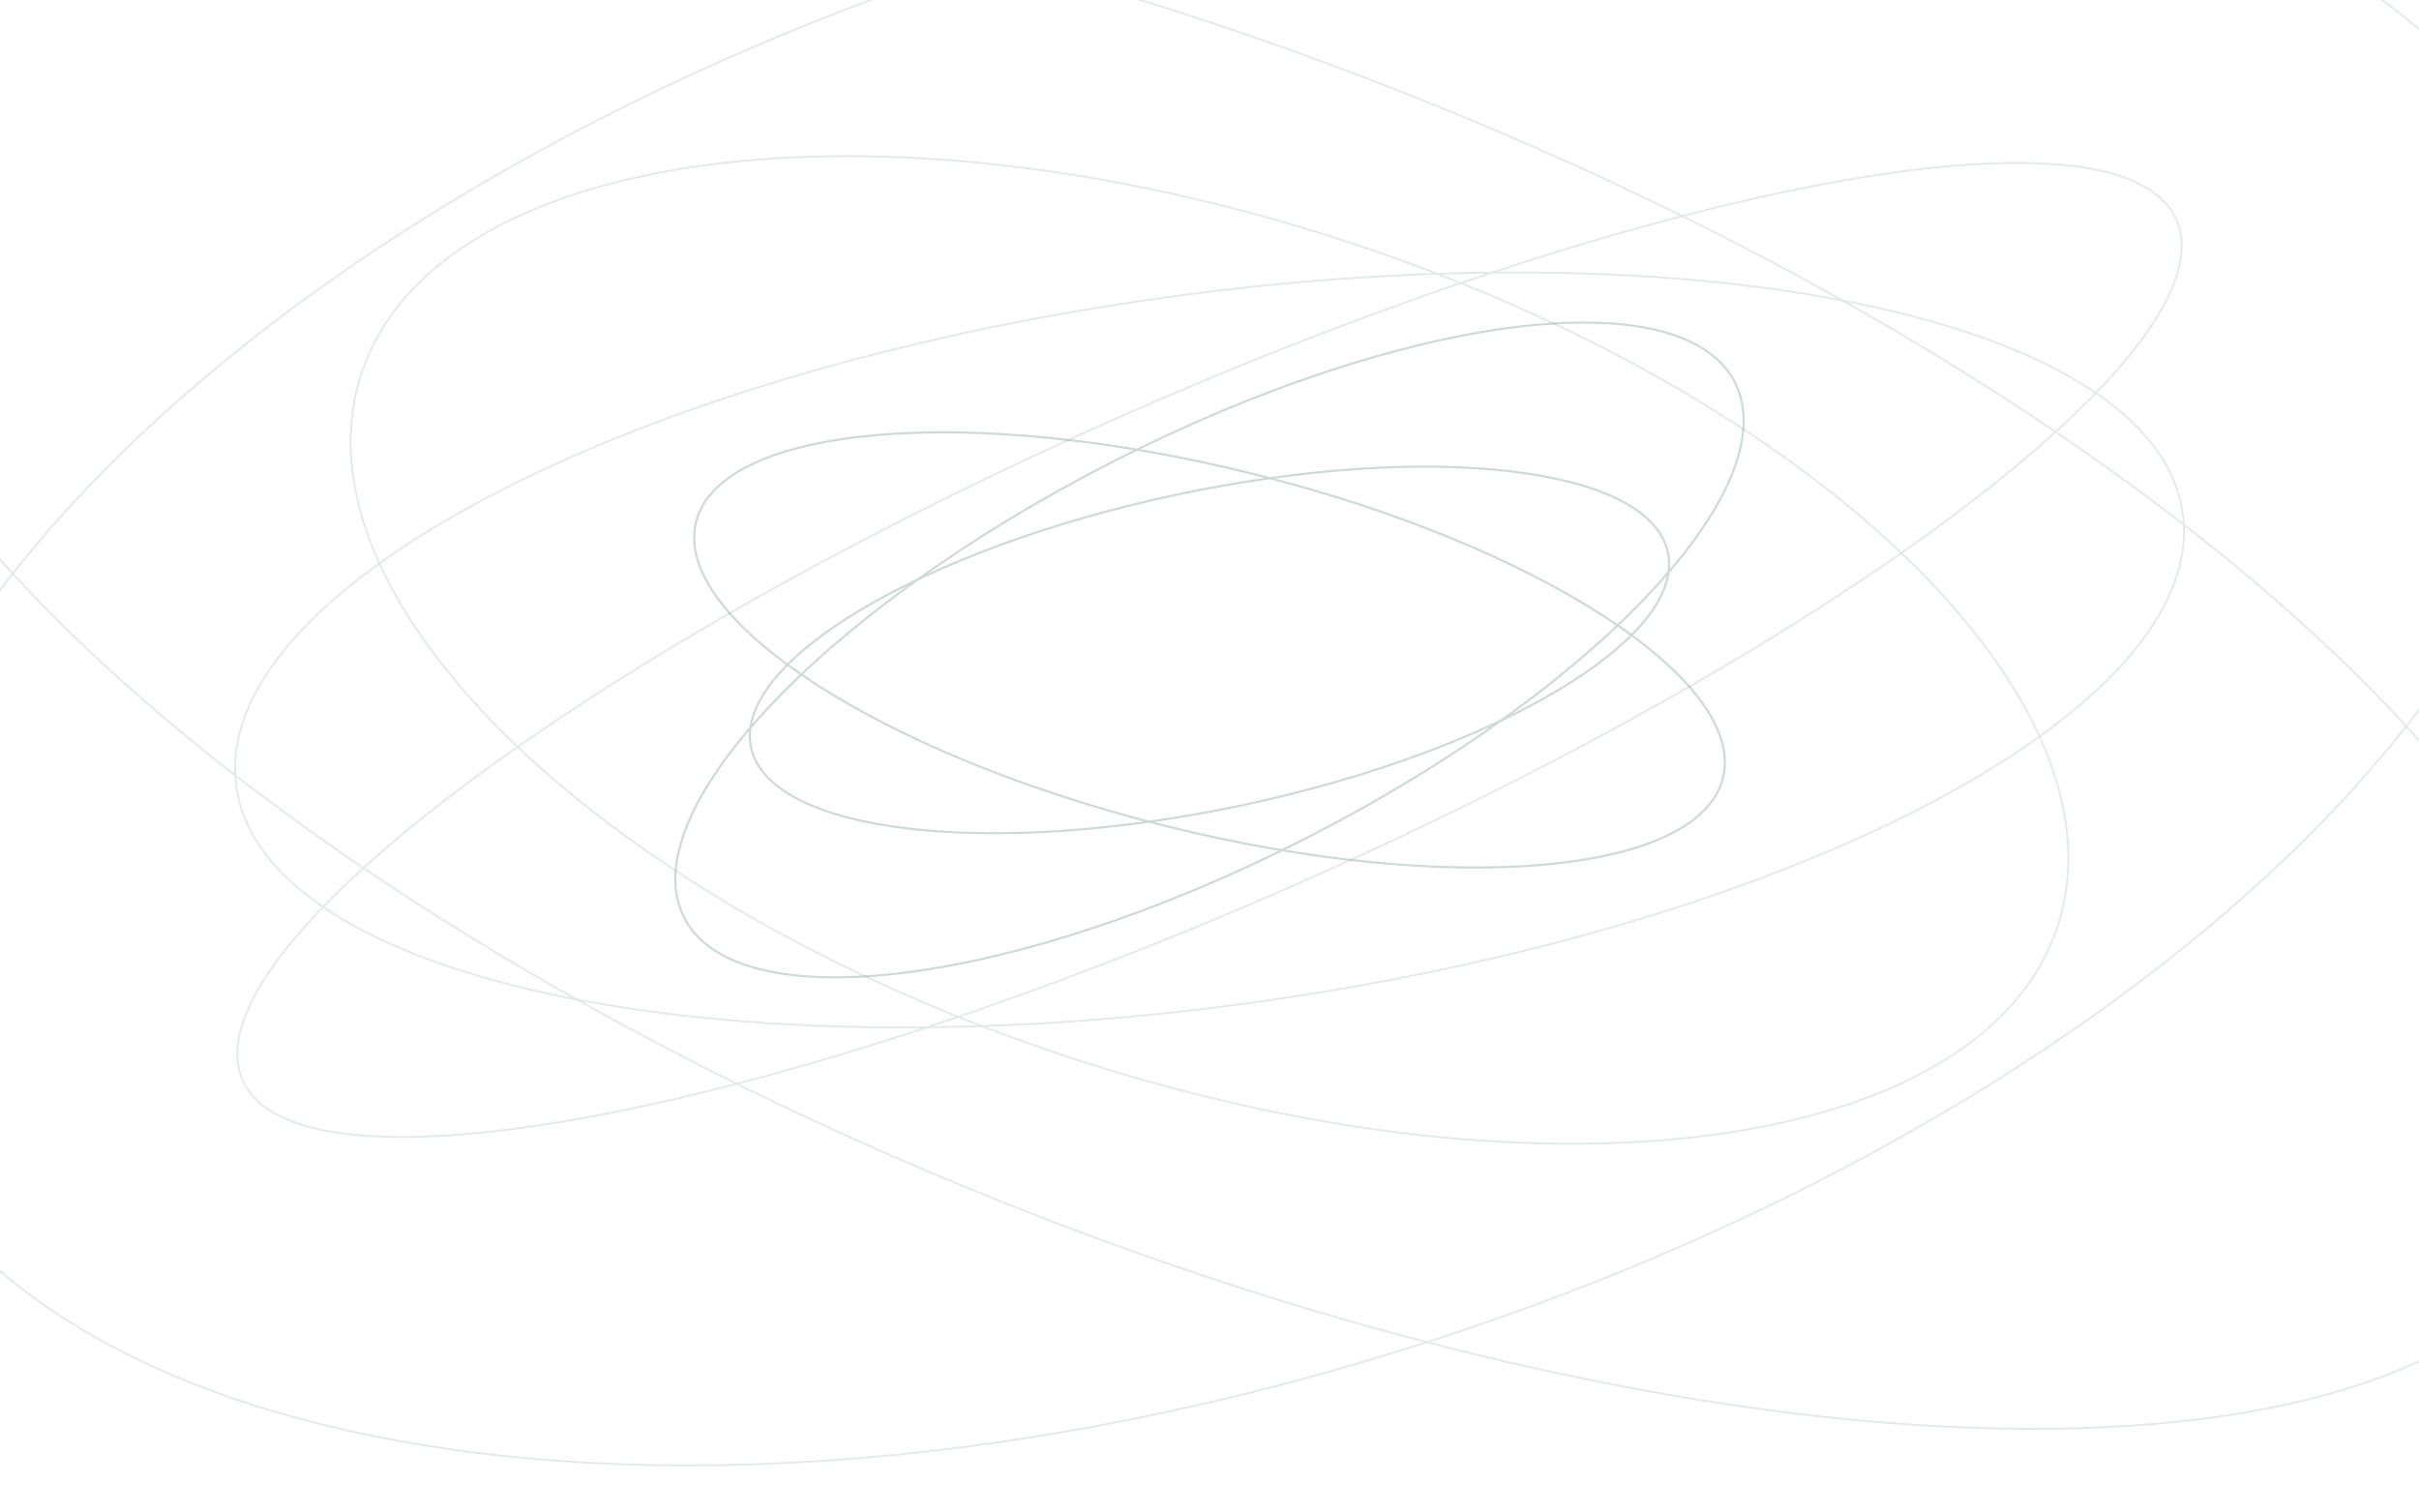
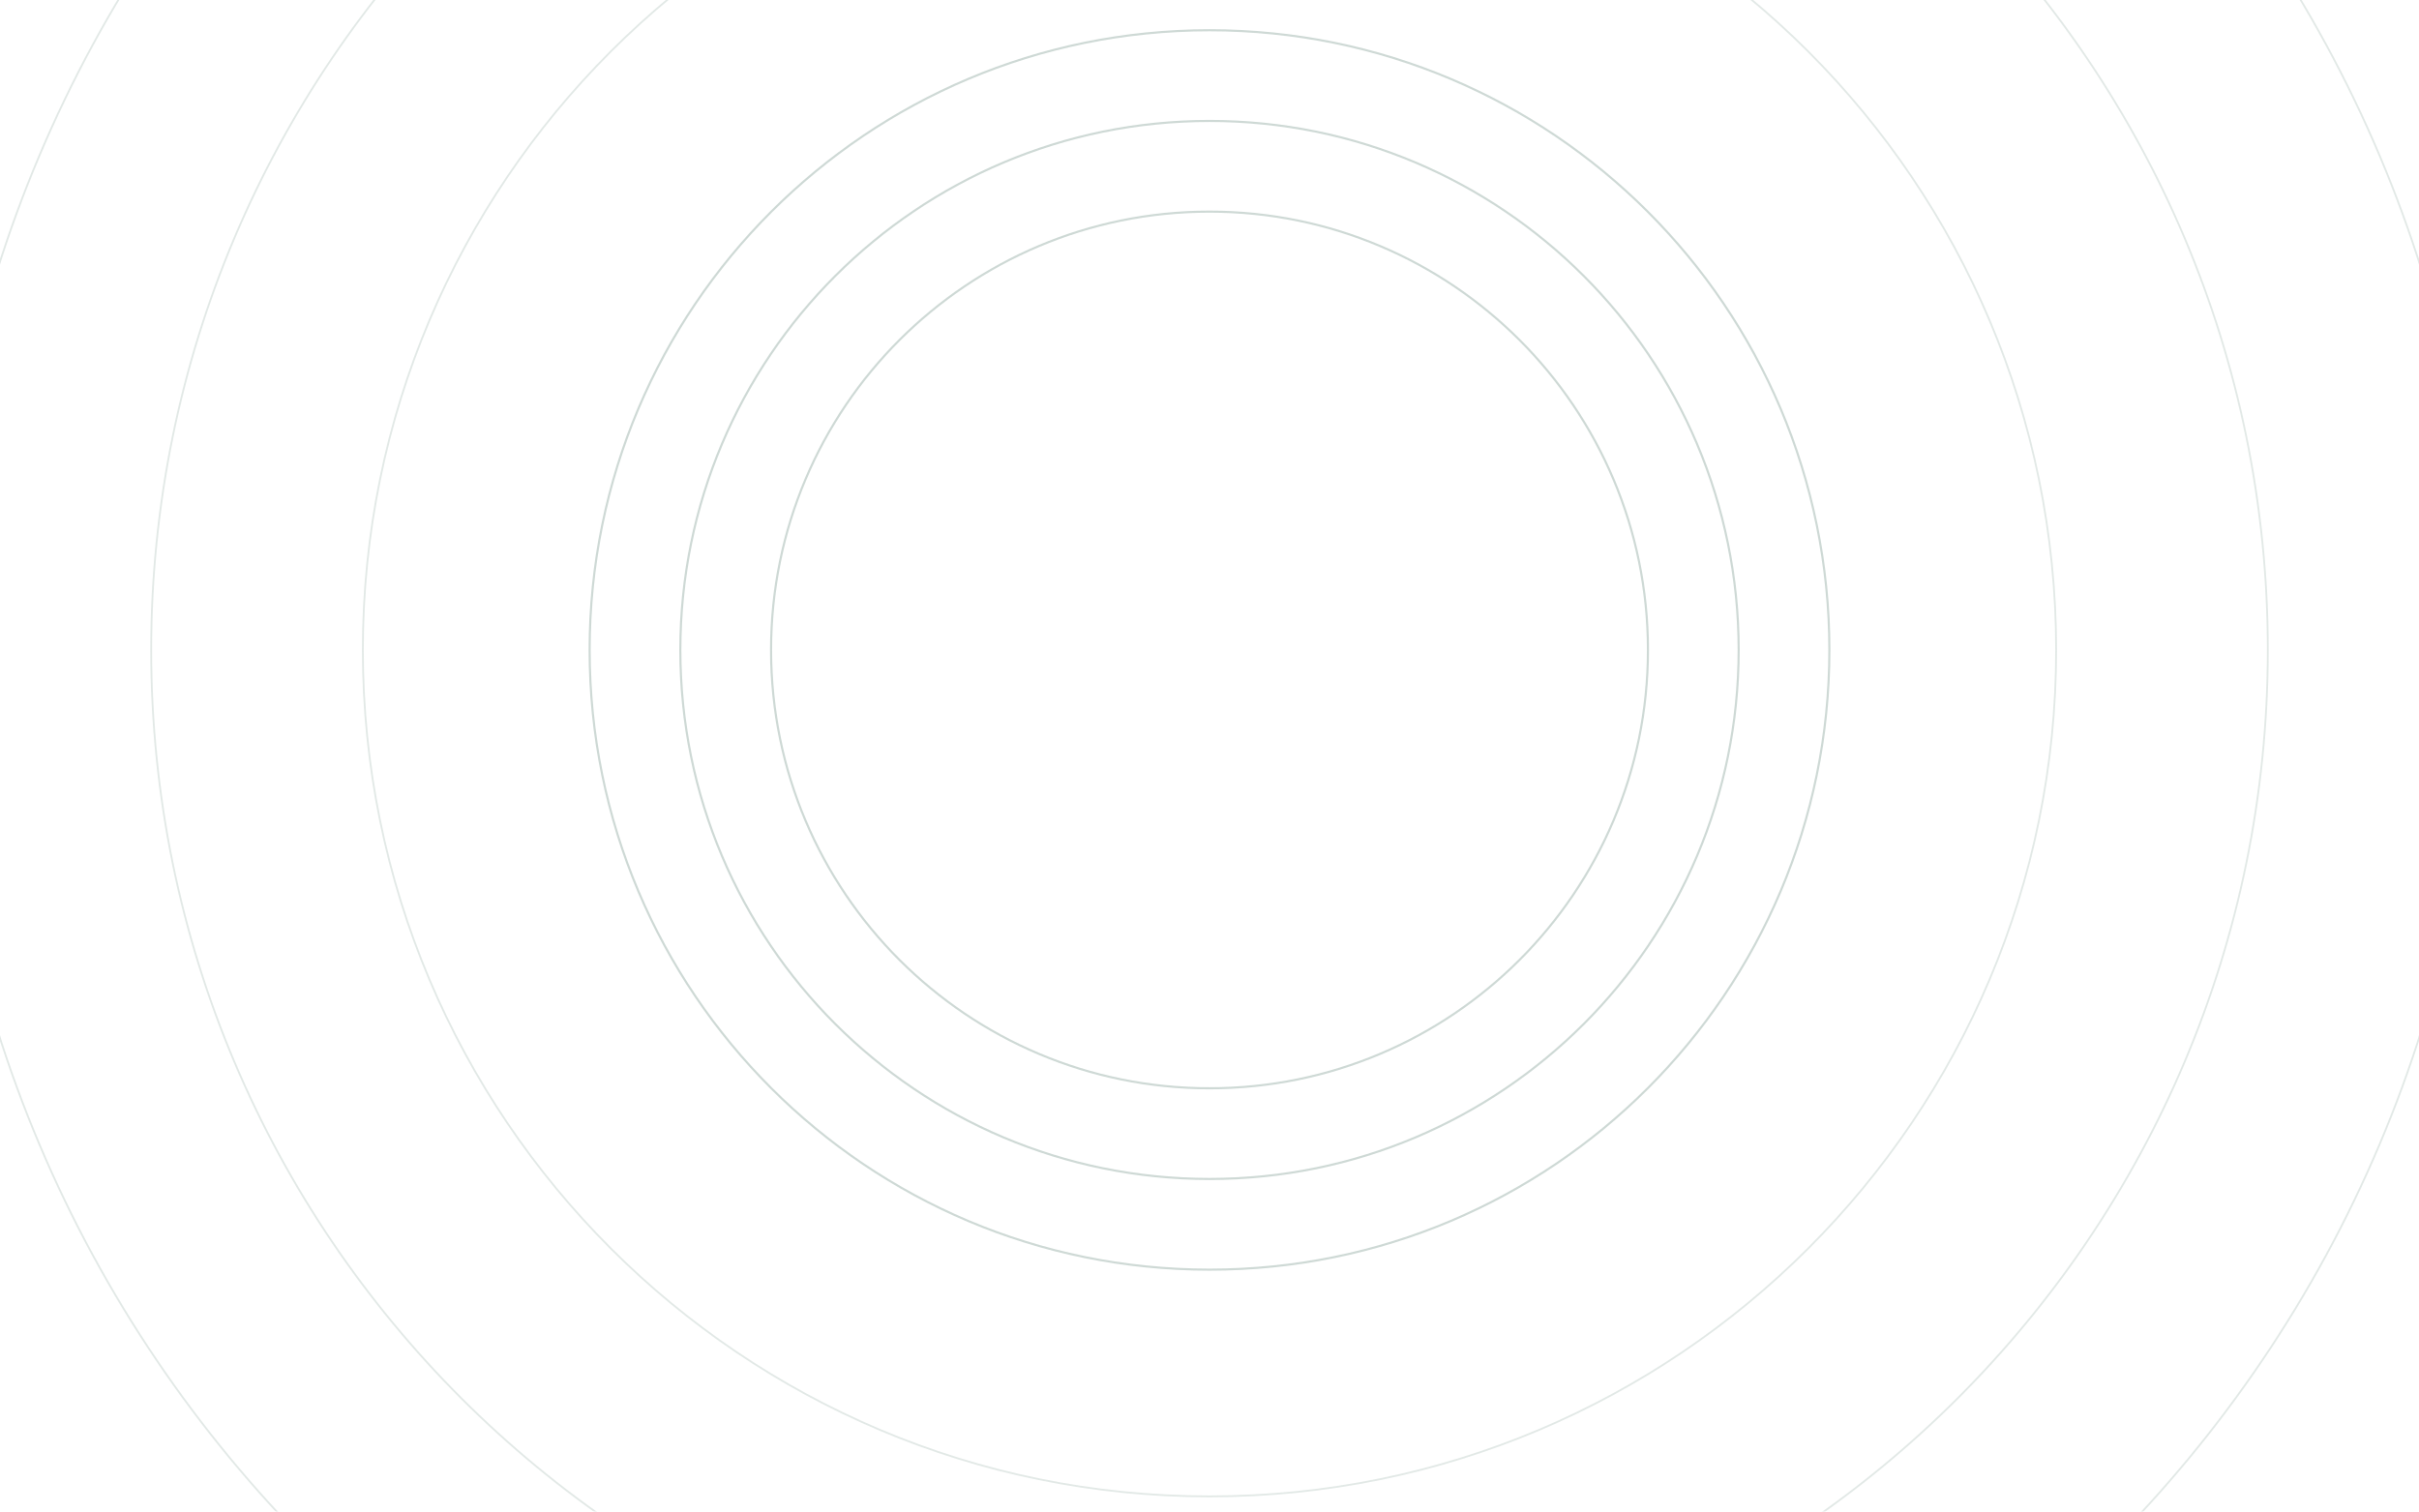
- <svg xmlns="http://www.w3.org/2000/svg" viewBox="0 0 1600 1000" preserveAspectRatio="none">
+ <svg xmlns="http://www.w3.org/2000/svg" viewBox="0 0 1600 1000" preserveAspectRatio="xMidYMid slice">
  <g fill="none" stroke="#6e8f84" stroke-linecap="round">
    <g stroke-width="1.4" opacity="0.34">
-       <ellipse cx="800" cy="430" rx="310" ry="105" transform="rotate(-12 800 430)" />
-       <ellipse cx="800" cy="430" rx="350" ry="120" transform="rotate(14 800 430)" />
-       <ellipse cx="800" cy="430" rx="390" ry="140" transform="rotate(-27 800 430)" />
+       <circle cx="800" cy="430" r="290" />
+       <circle cx="800" cy="430" r="350" />
+       <circle cx="800" cy="430" r="410" />
    </g>
    <g stroke-width="1.2" opacity="0.2">
-       <ellipse cx="800" cy="430" rx="650" ry="235" transform="rotate(-8 800 430)" />
-       <ellipse cx="800" cy="430" rx="590" ry="285" transform="rotate(18 800 430)" />
-       <ellipse cx="800" cy="430" rx="700" ry="165" transform="rotate(-24 800 430)" />
-       <ellipse cx="800" cy="430" rx="930" ry="480" transform="rotate(-18 800 430)" />
-       <ellipse cx="800" cy="430" rx="980" ry="390" transform="rotate(22 800 430)" />
+       <circle cx="800" cy="430" r="560" />
+       <circle cx="800" cy="430" r="700" />
+       <circle cx="800" cy="430" r="840" />
    </g>
  </g>
</svg>
